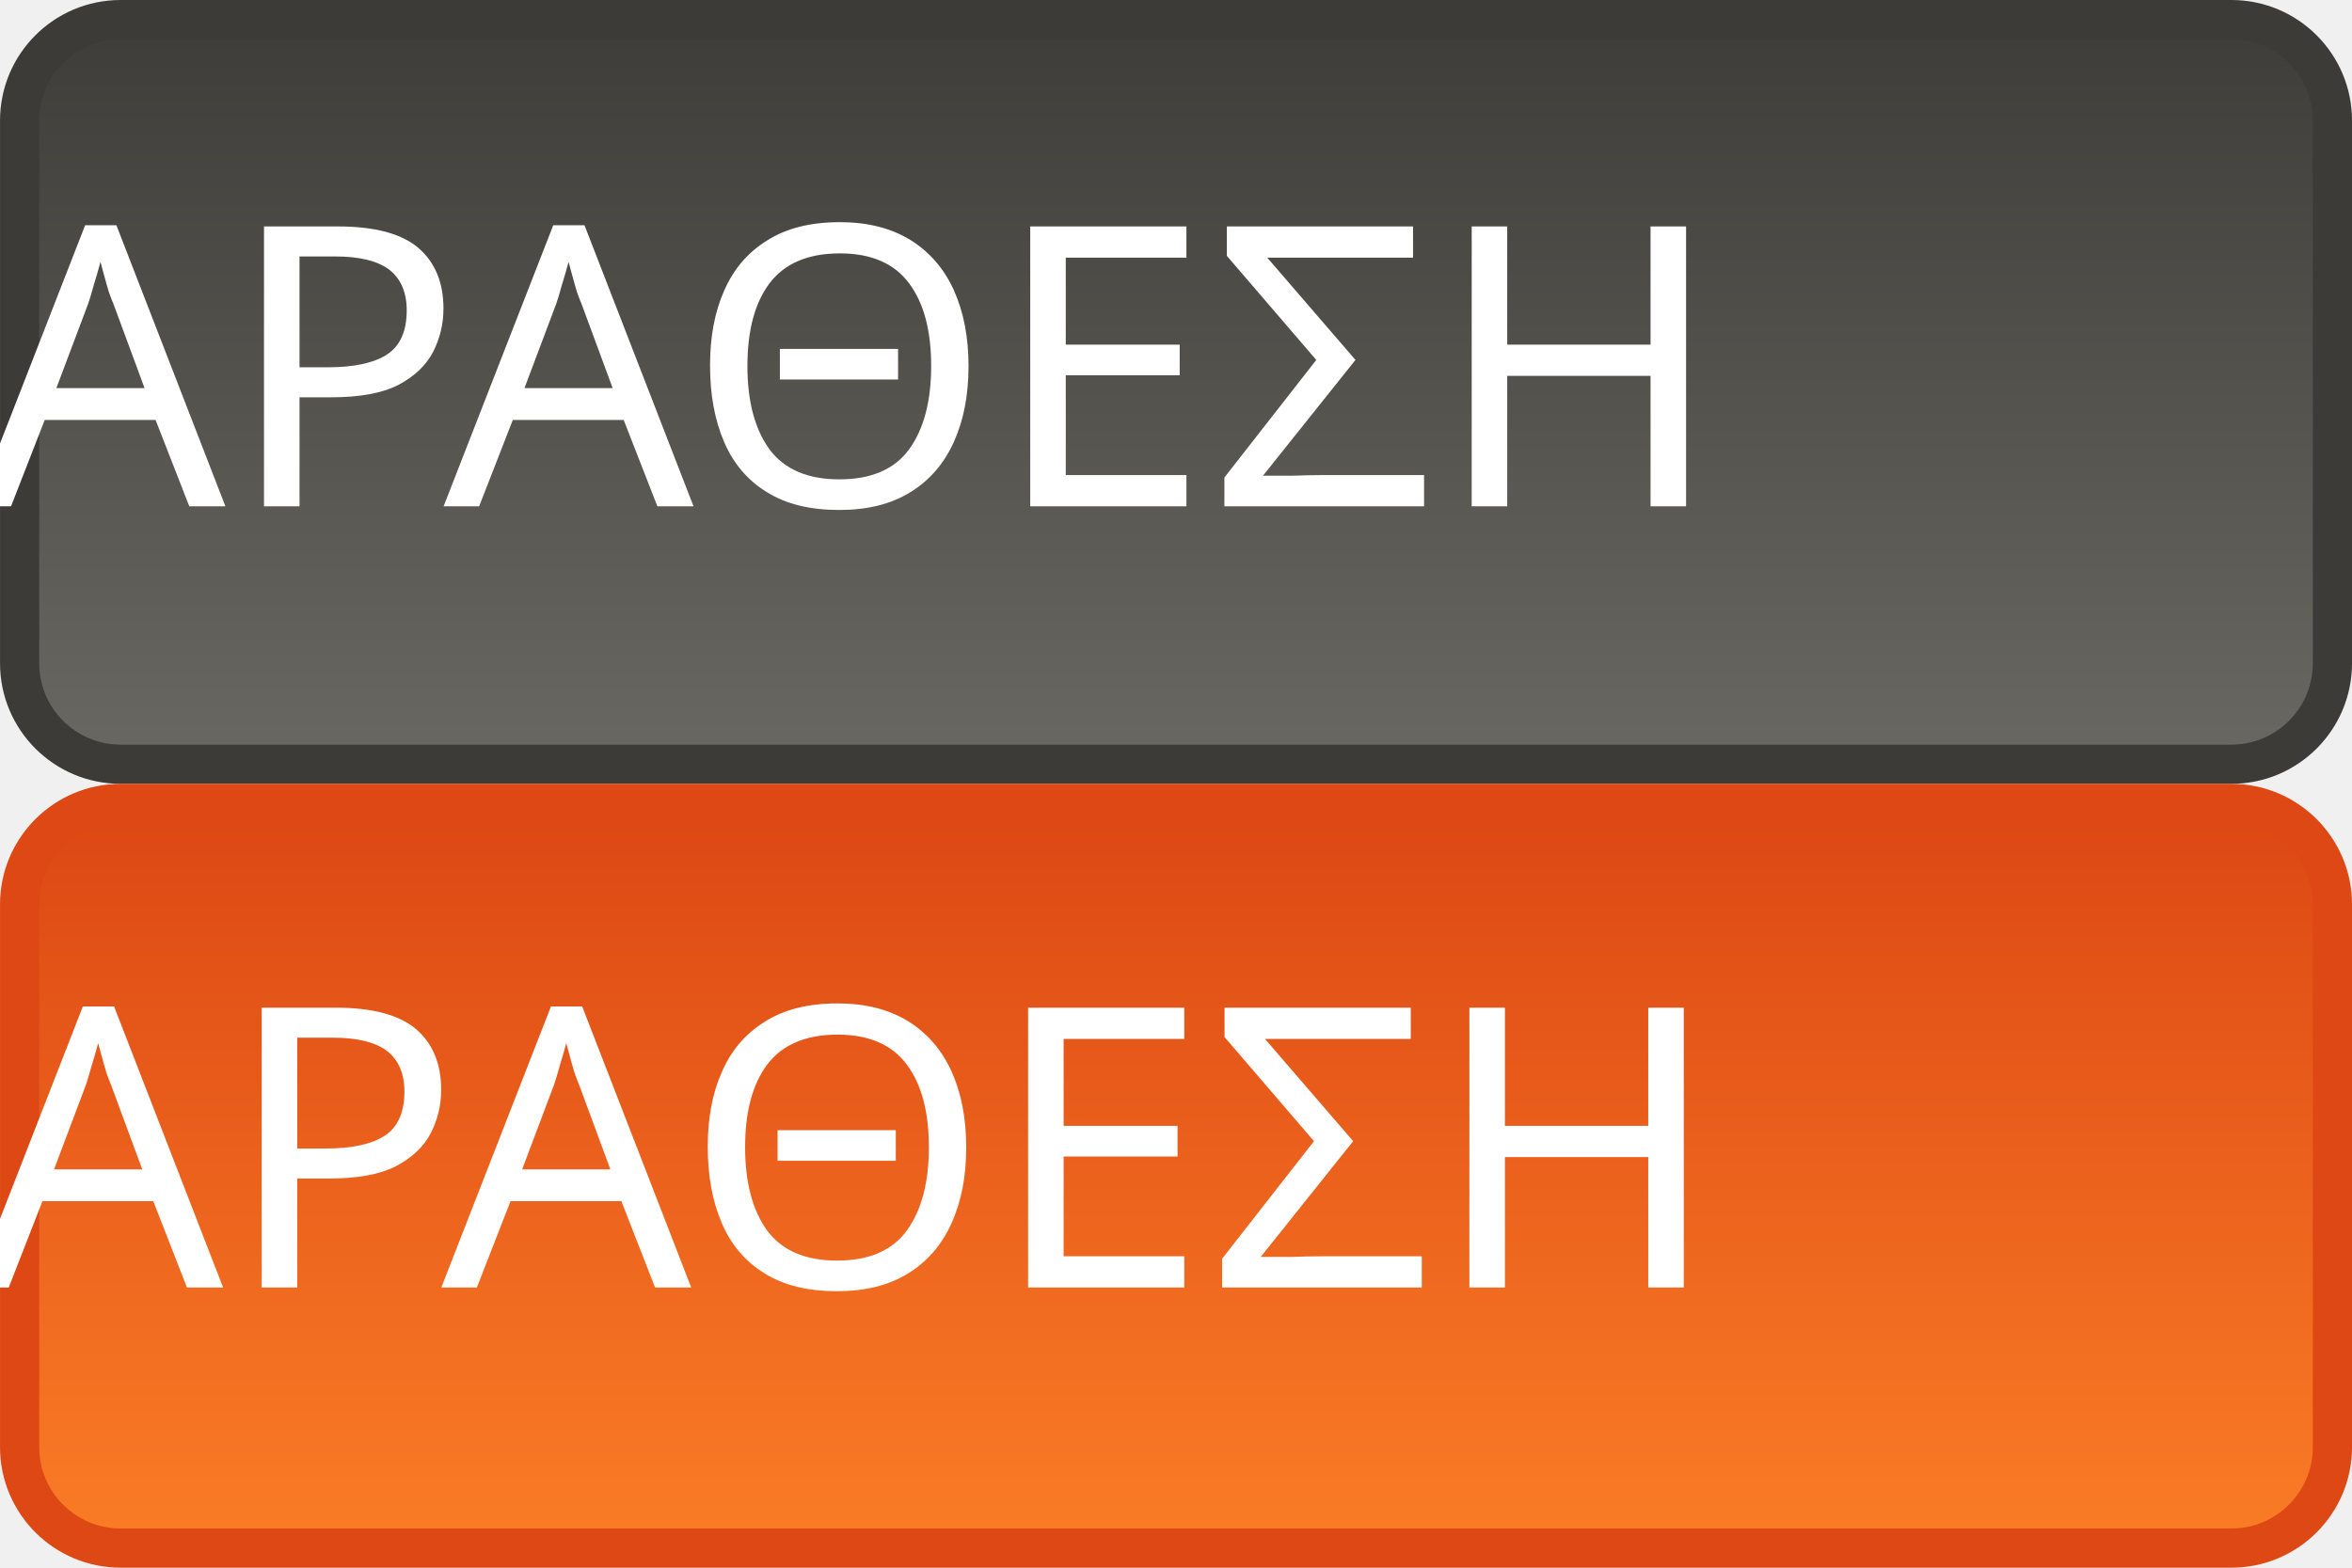
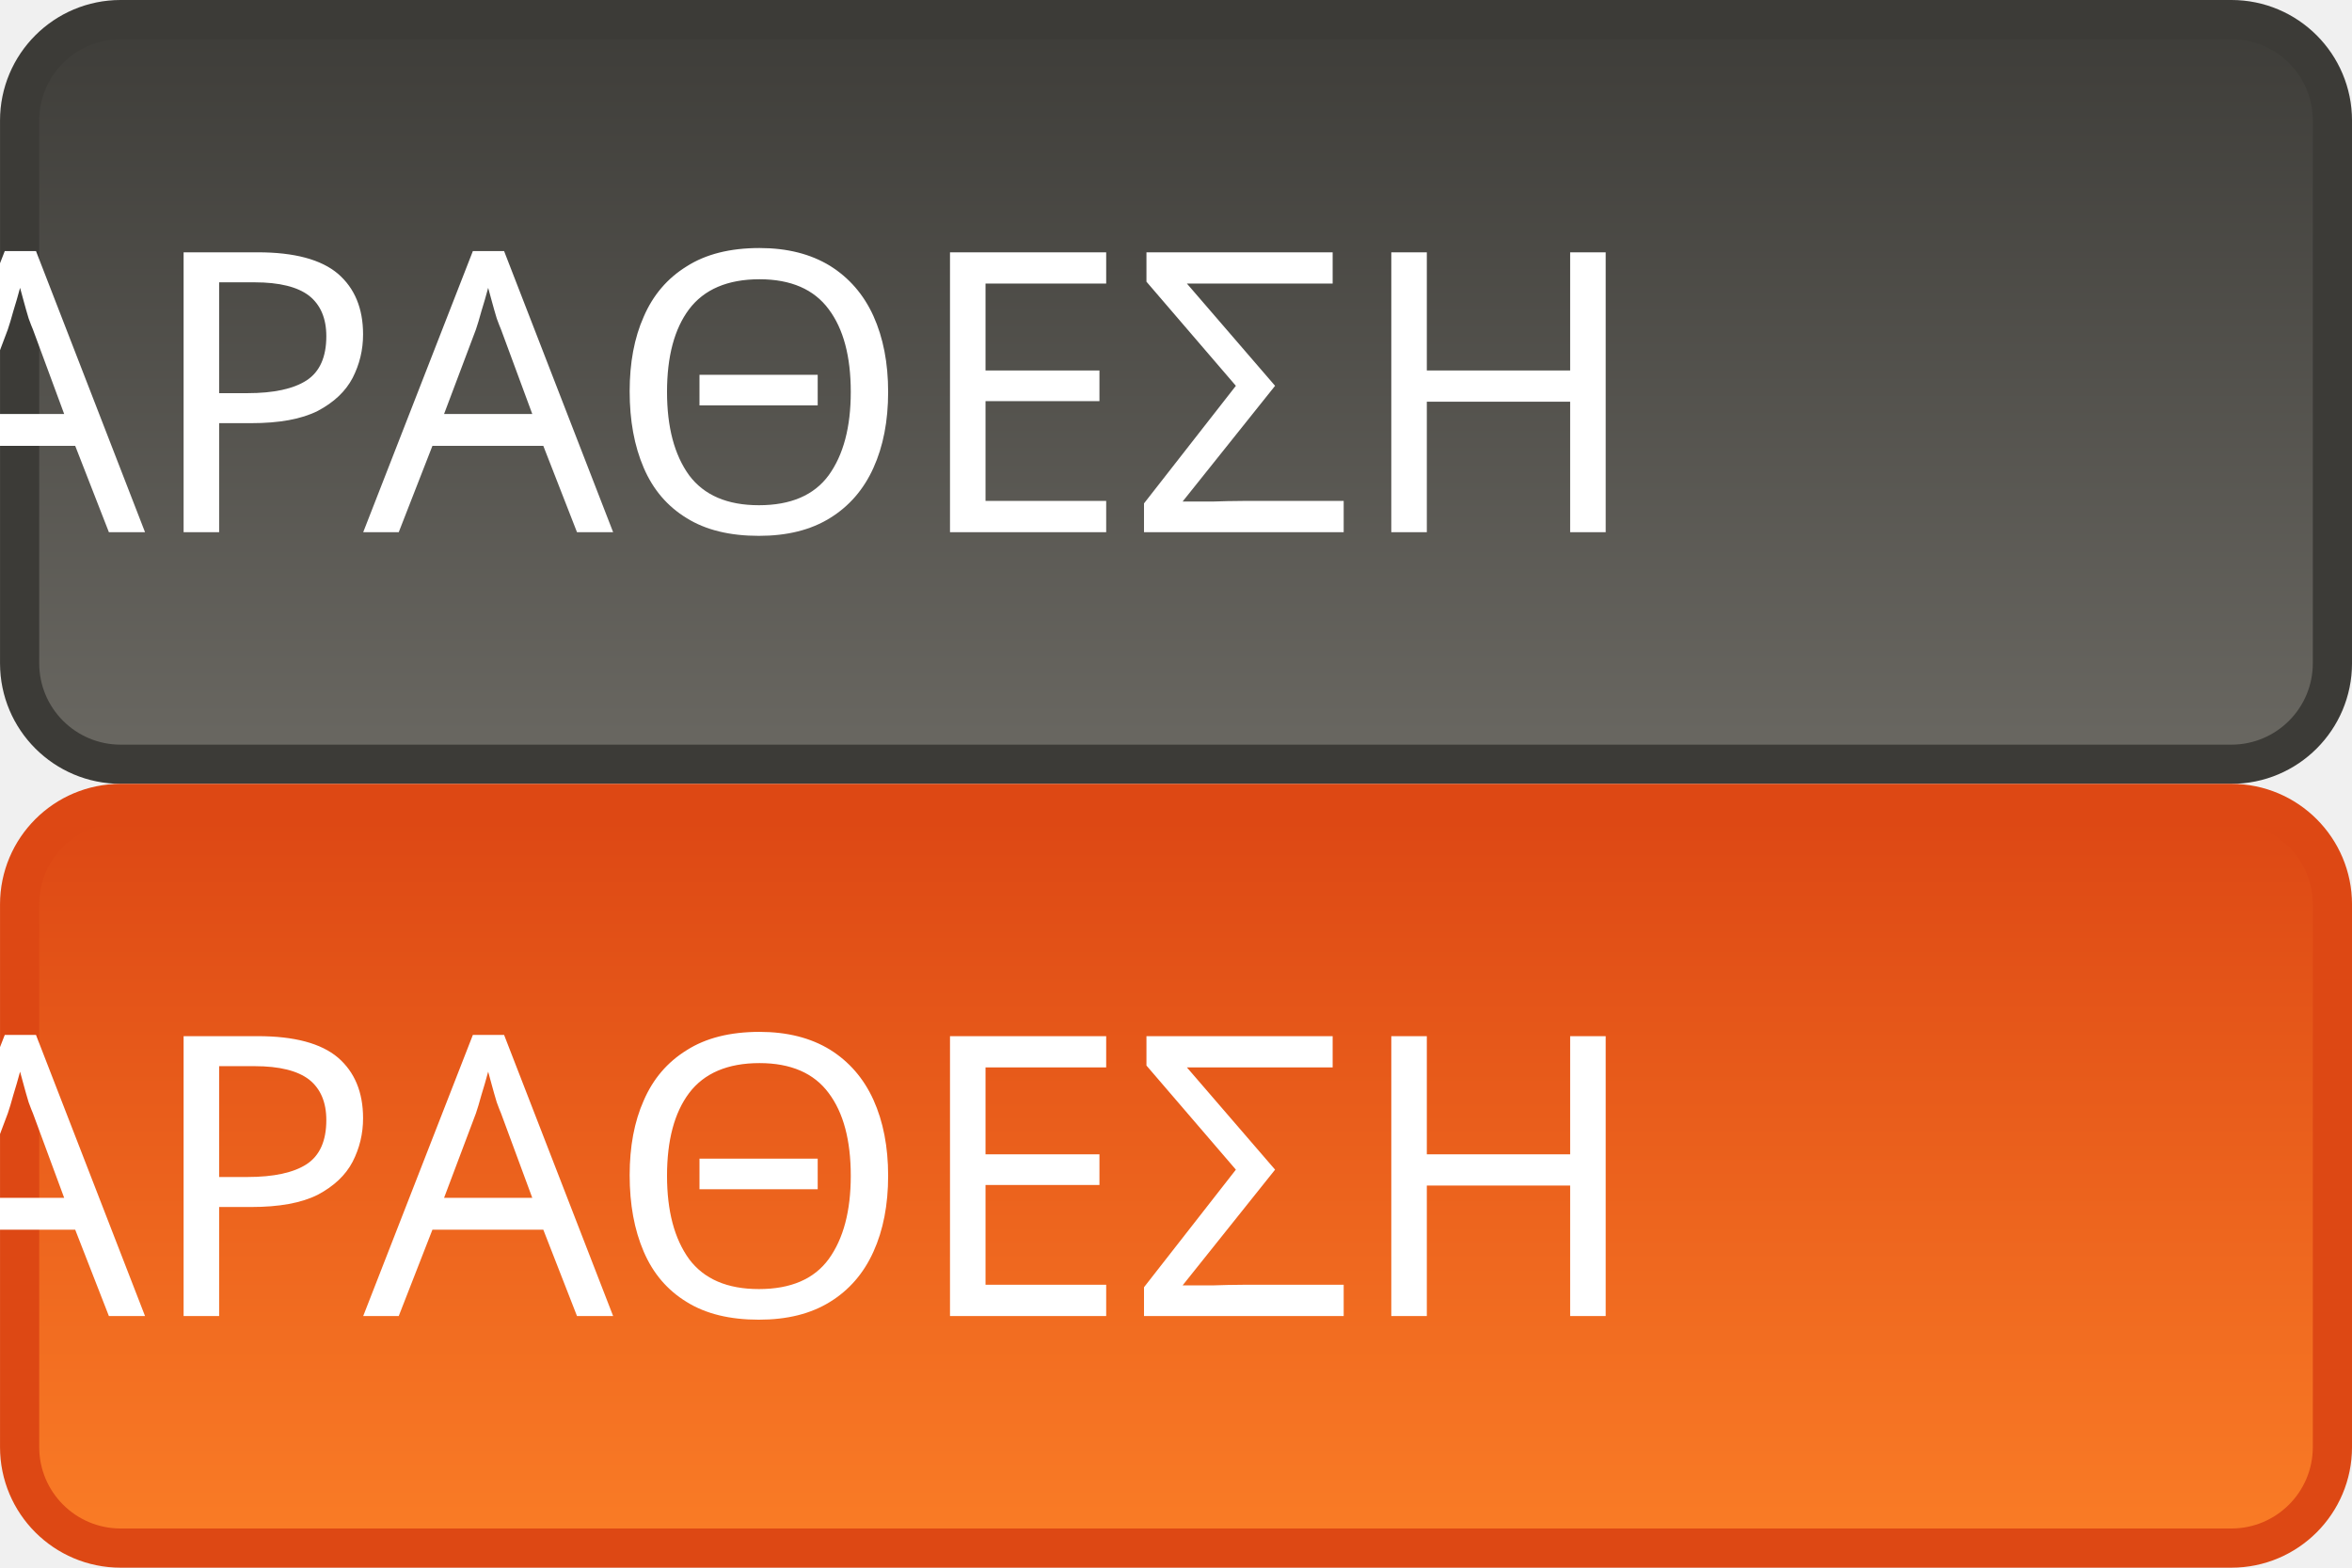
<svg xmlns="http://www.w3.org/2000/svg" xmlns:xlink="http://www.w3.org/1999/xlink" width="60" height="40" id="svg2" version="1.1">
  <defs id="defs4">
    <linearGradient id="linearGradient3813">
      <stop style="stop-color:#3d3c38;stop-opacity:1;" offset="0" id="stop3815" />
      <stop style="stop-color:#6a6862;stop-opacity:1;" offset="1" id="stop3817" />
    </linearGradient>
    <linearGradient id="linearGradient3885">
      <stop style="stop-color:#772953;stop-opacity:1;" offset="0" id="stop3887" />
      <stop style="stop-color:#b64b8b;stop-opacity:1;" offset="1" id="stop3889" />
    </linearGradient>
    <linearGradient id="linearGradient3793">
      <stop style="stop-color:#fa7c26;stop-opacity:1;" offset="0" id="stop3795" />
      <stop style="stop-color:#dd4814;stop-opacity:1;" offset="1" id="stop3797" />
    </linearGradient>
    <linearGradient xlink:href="#linearGradient3793" id="linearGradient3807" x1="48.577" y1="66.969" x2="48.577" y2="83.607" gradientUnits="userSpaceOnUse" gradientTransform="matrix(1.038492,0,0,1.378807,34.88958,-61.32019)" />
    <linearGradient xlink:href="#linearGradient3885" id="linearGradient3907" x1="85" y1="76.242" x2="85" y2="100.454" gradientUnits="userSpaceOnUse" gradientTransform="matrix(1.000971,0,0,1.012547,-0.3581612,-27.30575)" />
    <linearGradient xlink:href="#linearGradient3885-9" id="linearGradient3907-8" x1="85" y1="76.242" x2="85" y2="100.454" gradientUnits="userSpaceOnUse" gradientTransform="matrix(1.000971,0,0,1.012547,50.64585,-41.74345)" />
    <linearGradient id="linearGradient3885-9">
      <stop style="stop-color:#772953;stop-opacity:1;" offset="0" id="stop3887-7" />
      <stop style="stop-color:#b64b8b;stop-opacity:1;" offset="1" id="stop3889-7" />
    </linearGradient>
    <linearGradient xlink:href="#linearGradient3793-4" id="linearGradient3807-6" x1="48.577" y1="66.969" x2="48.577" y2="83.607" gradientUnits="userSpaceOnUse" gradientTransform="matrix(1.038492,0,0,1.390701,35.04282,-67.78482)" />
    <linearGradient id="linearGradient3793-4">
      <stop style="stop-color:#fa7c26;stop-opacity:1;" offset="0" id="stop3795-3" />
      <stop style="stop-color:#dd4814;stop-opacity:1;" offset="1" id="stop3797-0" />
    </linearGradient>
    <linearGradient y2="83.607" x2="48.577" y1="66.969" x1="48.577" gradientTransform="matrix(1.038492,0,0,1.390701,86.04683,-82.22252)" gradientUnits="userSpaceOnUse" id="linearGradient3013" xlink:href="#linearGradient3793-4" />
    <linearGradient xlink:href="#linearGradient3793-4" id="linearGradient3035" gradientUnits="userSpaceOnUse" gradientTransform="matrix(1.038492,0,0,1.390701,86.04683,-82.22252)" x1="48.577" y1="66.969" x2="48.577" y2="83.607" />
    <linearGradient xlink:href="#linearGradient3885-9" id="linearGradient3037" gradientUnits="userSpaceOnUse" gradientTransform="matrix(1.000971,0,0,1.012547,50.64585,-41.74345)" x1="85" y1="76.242" x2="85" y2="100.454" />
    <linearGradient xlink:href="#linearGradient3793-4" id="linearGradient3043" gradientUnits="userSpaceOnUse" gradientTransform="matrix(0.775387,0,0,1.122844,-108.5598,-149.2173)" x1="48.577" y1="66.969" x2="48.577" y2="83.607" />
    <linearGradient xlink:href="#linearGradient3813" id="linearGradient3827" x1="70.868" y1="31.621" x2="70.868" y2="7.09" gradientUnits="userSpaceOnUse" gradientTransform="matrix(0.7478626,0,0,0.7825585,19.13654,29.46131)" />
    <linearGradient xlink:href="#linearGradient3813" id="linearGradient3833" gradientUnits="userSpaceOnUse" gradientTransform="matrix(0.7478626,0,0,0.7825585,19.13654,29.46131)" x1="70.868" y1="31.621" x2="70.868" y2="7.09" />
    <linearGradient xlink:href="#linearGradient3793-4" id="linearGradient3835" gradientUnits="userSpaceOnUse" gradientTransform="matrix(0.775387,0,0,1.122844,-108.5598,-149.2173)" x1="48.577" y1="66.969" x2="48.577" y2="83.607" />
    <linearGradient xlink:href="#linearGradient3793-4" id="linearGradient3838" gradientUnits="userSpaceOnUse" gradientTransform="matrix(0.776245,0,0,1.107042,-108.3571,-148.1614)" x1="48.577" y1="66.969" x2="48.577" y2="83.607" />
    <linearGradient xlink:href="#linearGradient3813" id="linearGradient3841" gradientUnits="userSpaceOnUse" gradientTransform="matrix(0.7467486,0,0,0.7929495,19.17234,-59.91856)" x1="70.868" y1="31.621" x2="70.868" y2="7.09" />
  </defs>
  <g id="layer1" transform="translate(-42.67159,-34.68714)" style="display:inline">
    <rect style="fill:url(#linearGradient3841);fill-opacity:1;fill-rule:nonzero;stroke:#3c3b37;stroke-width:1;stroke-opacity:1;display:inline" id="rect3015-0-0" width="59" height="19" x="43.172" y="-54.187" ry="2.577" rx="2.577" transform="scale(1,-1)" />
    <rect style="fill:url(#linearGradient3838);fill-opacity:1;fill-rule:nonzero;stroke:#dd4814;stroke-width:1;stroke-opacity:1;display:inline" id="rect3015-3" width="59" height="19" x="-102.172" y="-74.187" ry="2.577" rx="2.577" transform="scale(-1,-1)" />
-     <text xml:space="preserve" style="font-size:10px;font-style:normal;font-variant:normal;font-weight:normal;font-stretch:normal;text-align:end;line-height:100%;writing-mode:lr-tb;text-anchor:end;fill:#ffffff;fill-opacity:1;fill-rule:nonzero;stroke:none;font-family:Ubuntu;-inkscape-font-specification:Ubuntu" x="99.656" y="47.603" id="text3012">
-       <tspan id="tspan3014" x="99.656" y="47.603" style="font-size:10px;font-style:normal;font-variant:normal;font-weight:normal;font-stretch:normal;text-align:end;line-height:100%;writing-mode:lr-tb;text-anchor:end;font-family:Ubuntu;-inkscape-font-specification:Ubuntu">ΠΑΡΑΘΕΣΗ</tspan>
+     <text xml:space="preserve" style="font-size:10px;font-style:normal;font-variant:normal;font-weight:normal;font-stretch:normal;text-align:end;line-height:100%;writing-mode:lr-tb;text-anchor:end;fill:#ffffff;fill-opacity:1;fill-rule:nonzero;stroke:none;font-family:Droid Sans;-inkscape-font-specification:Droid Sans" x="97.603" y="48.264" id="text3012">
+       <tspan id="tspan3014" x="97.603" y="48.264" style="font-size:10px;font-style:normal;font-variant:normal;font-weight:normal;font-stretch:normal;text-align:end;line-height:100%;writing-mode:lr-tb;text-anchor:end;font-family:Droid Sans;-inkscape-font-specification:Droid Sans">ΠΑΡΑΘΕΣΗ</tspan>
    </text>
-     <text xml:space="preserve" style="font-size:10px;font-style:normal;font-variant:normal;font-weight:normal;font-stretch:normal;text-align:end;line-height:100%;writing-mode:lr-tb;text-anchor:end;fill:#ffffff;fill-opacity:1;fill-rule:nonzero;stroke:none;display:inline;font-family:Ubuntu;-inkscape-font-specification:Ubuntu" x="99.597" y="67.538" id="text3012-1">
-       <tspan id="tspan3014-9" x="99.597" y="67.538" style="font-size:10px;font-style:normal;font-variant:normal;font-weight:normal;font-stretch:normal;text-align:end;line-height:100%;writing-mode:lr-tb;text-anchor:end;font-family:Ubuntu;-inkscape-font-specification:Ubuntu">ΠΑΡΑΘΕΣΗ</tspan>
+     <text xml:space="preserve" style="font-size:10px;font-style:normal;font-variant:normal;font-weight:normal;font-stretch:normal;text-align:end;line-height:100%;writing-mode:lr-tb;text-anchor:end;fill:#ffffff;fill-opacity:1;fill-rule:nonzero;stroke:none;display:inline;font-family:Droid Sans;-inkscape-font-specification:Droid Sans" x="97.603" y="68.264" id="text3012-1">
+       <tspan id="tspan3014-9" x="97.603" y="68.264" style="font-size:10px;font-style:normal;font-variant:normal;font-weight:normal;font-stretch:normal;text-align:end;line-height:100%;writing-mode:lr-tb;text-anchor:end;font-family:Droid Sans;-inkscape-font-specification:Droid Sans">ΠΑΡΑΘΕΣΗ</tspan>
    </text>
  </g>
</svg>
